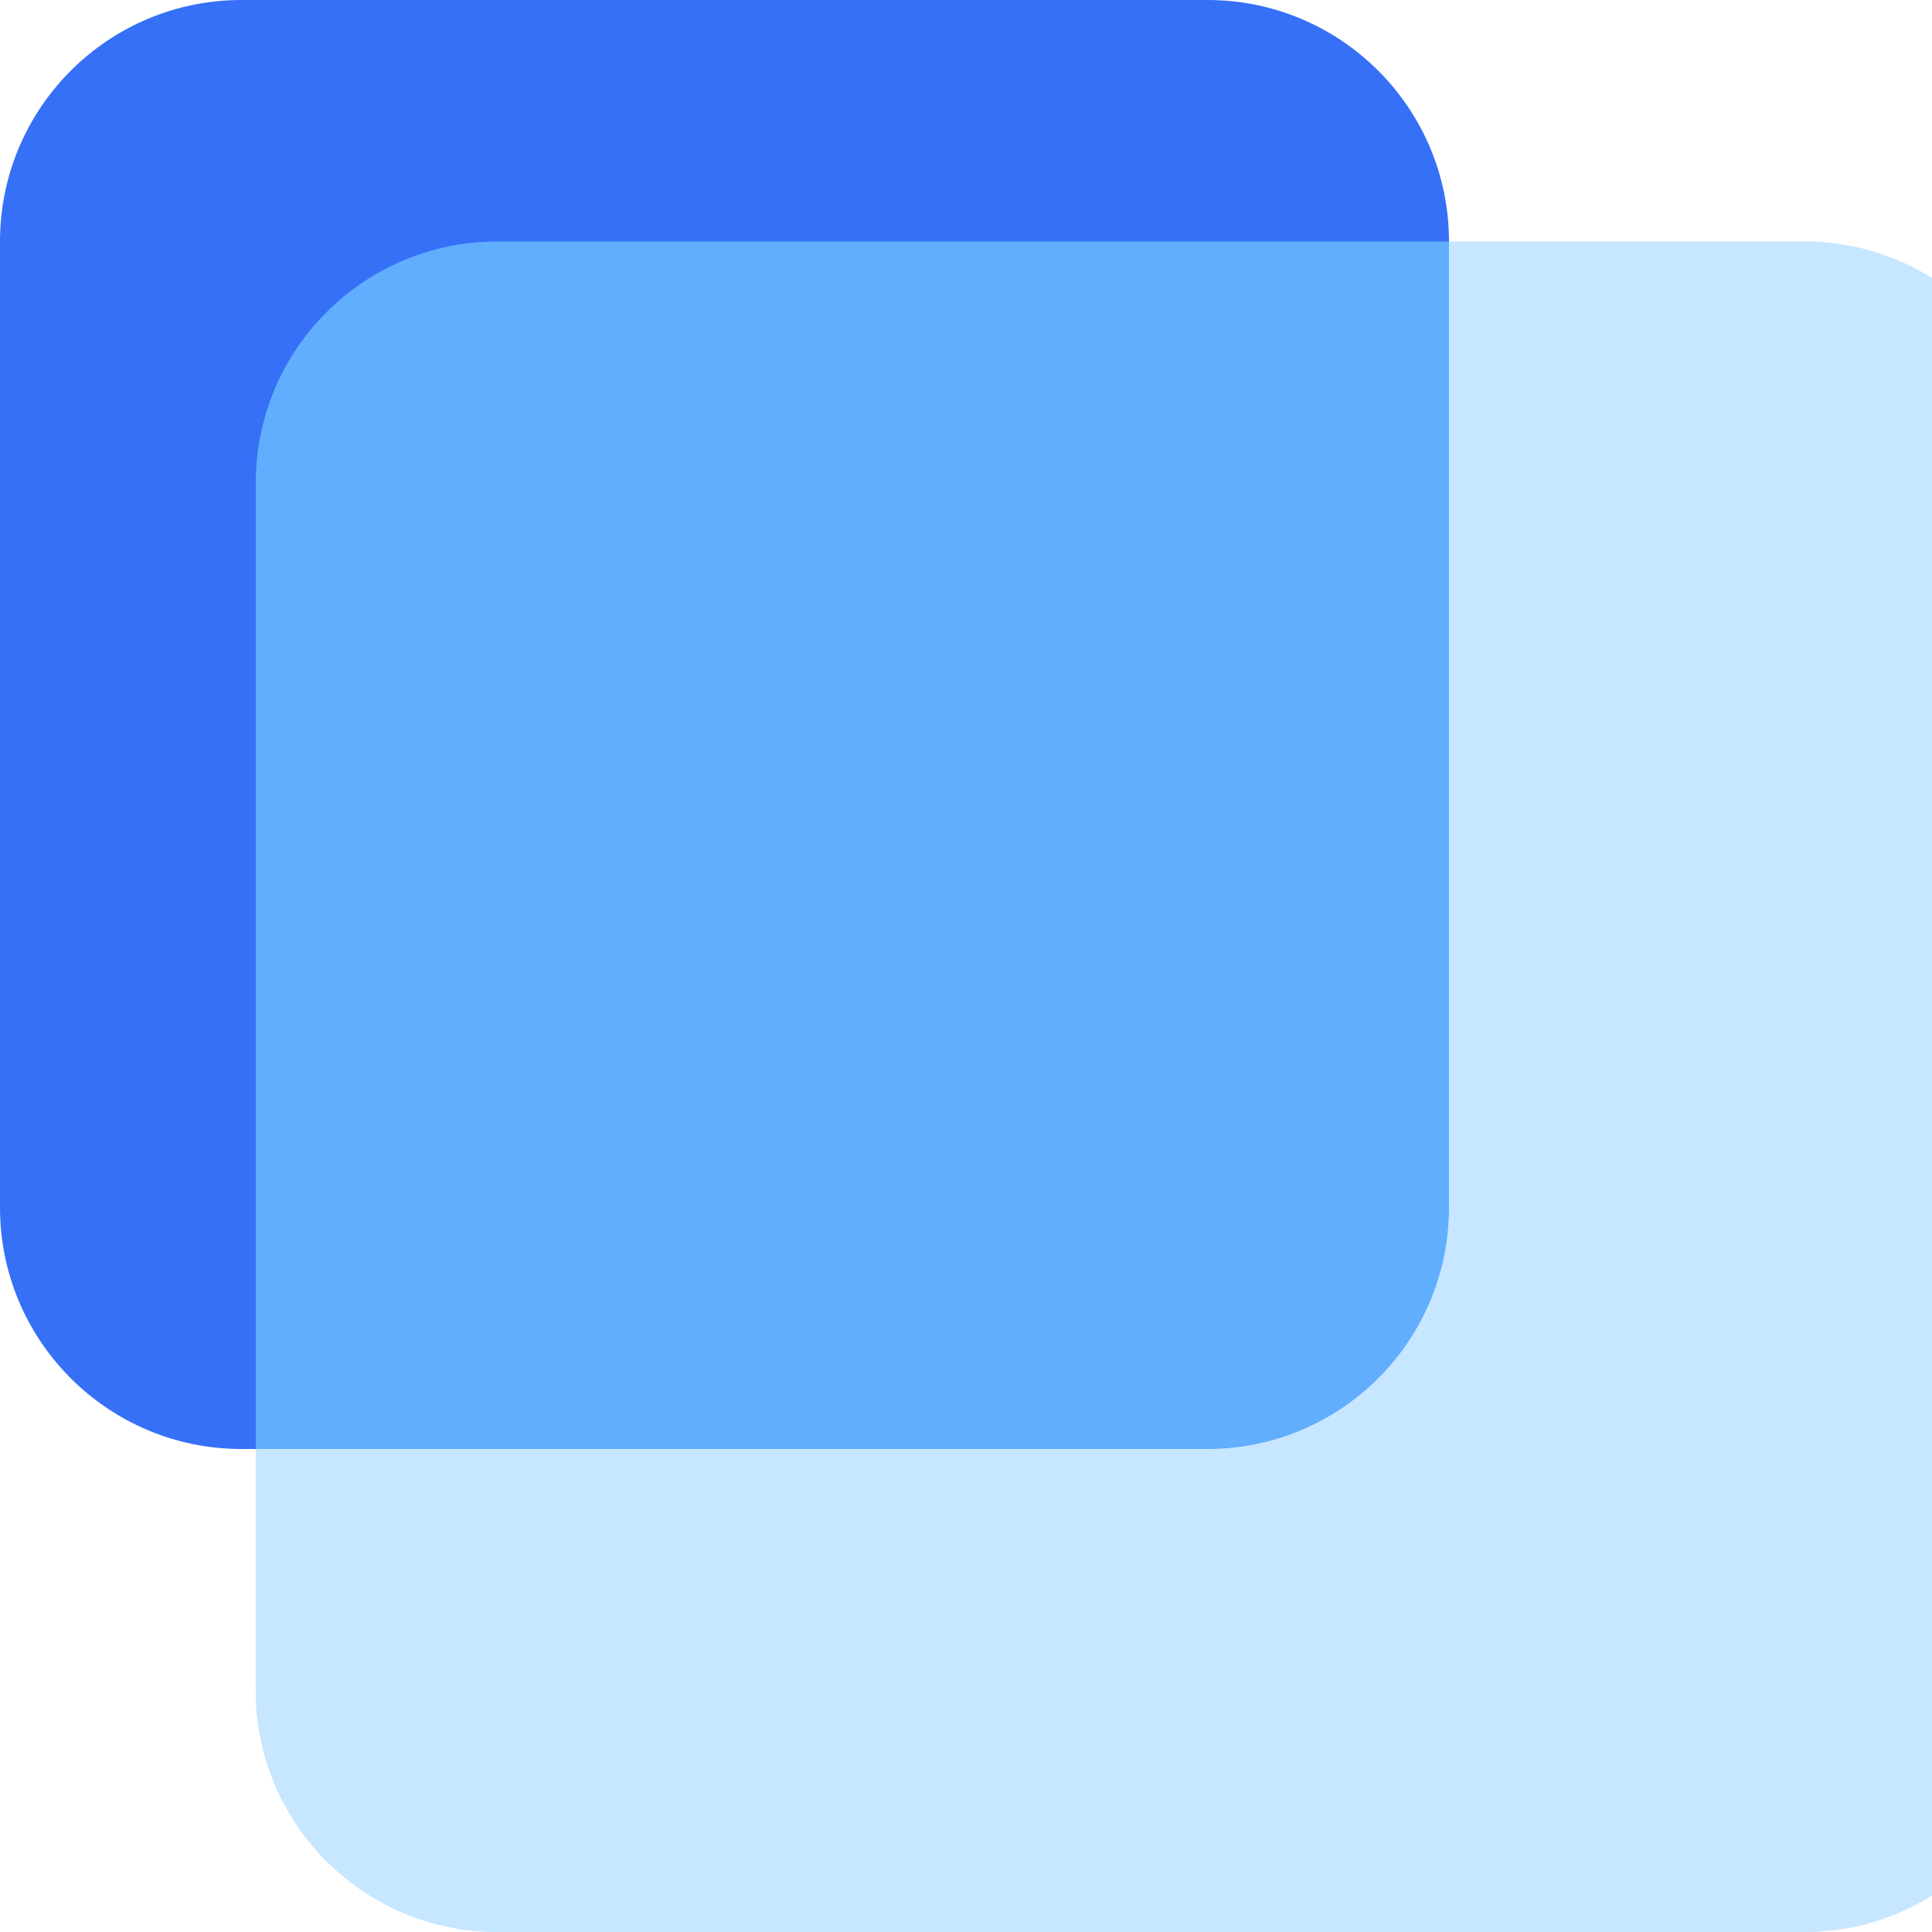
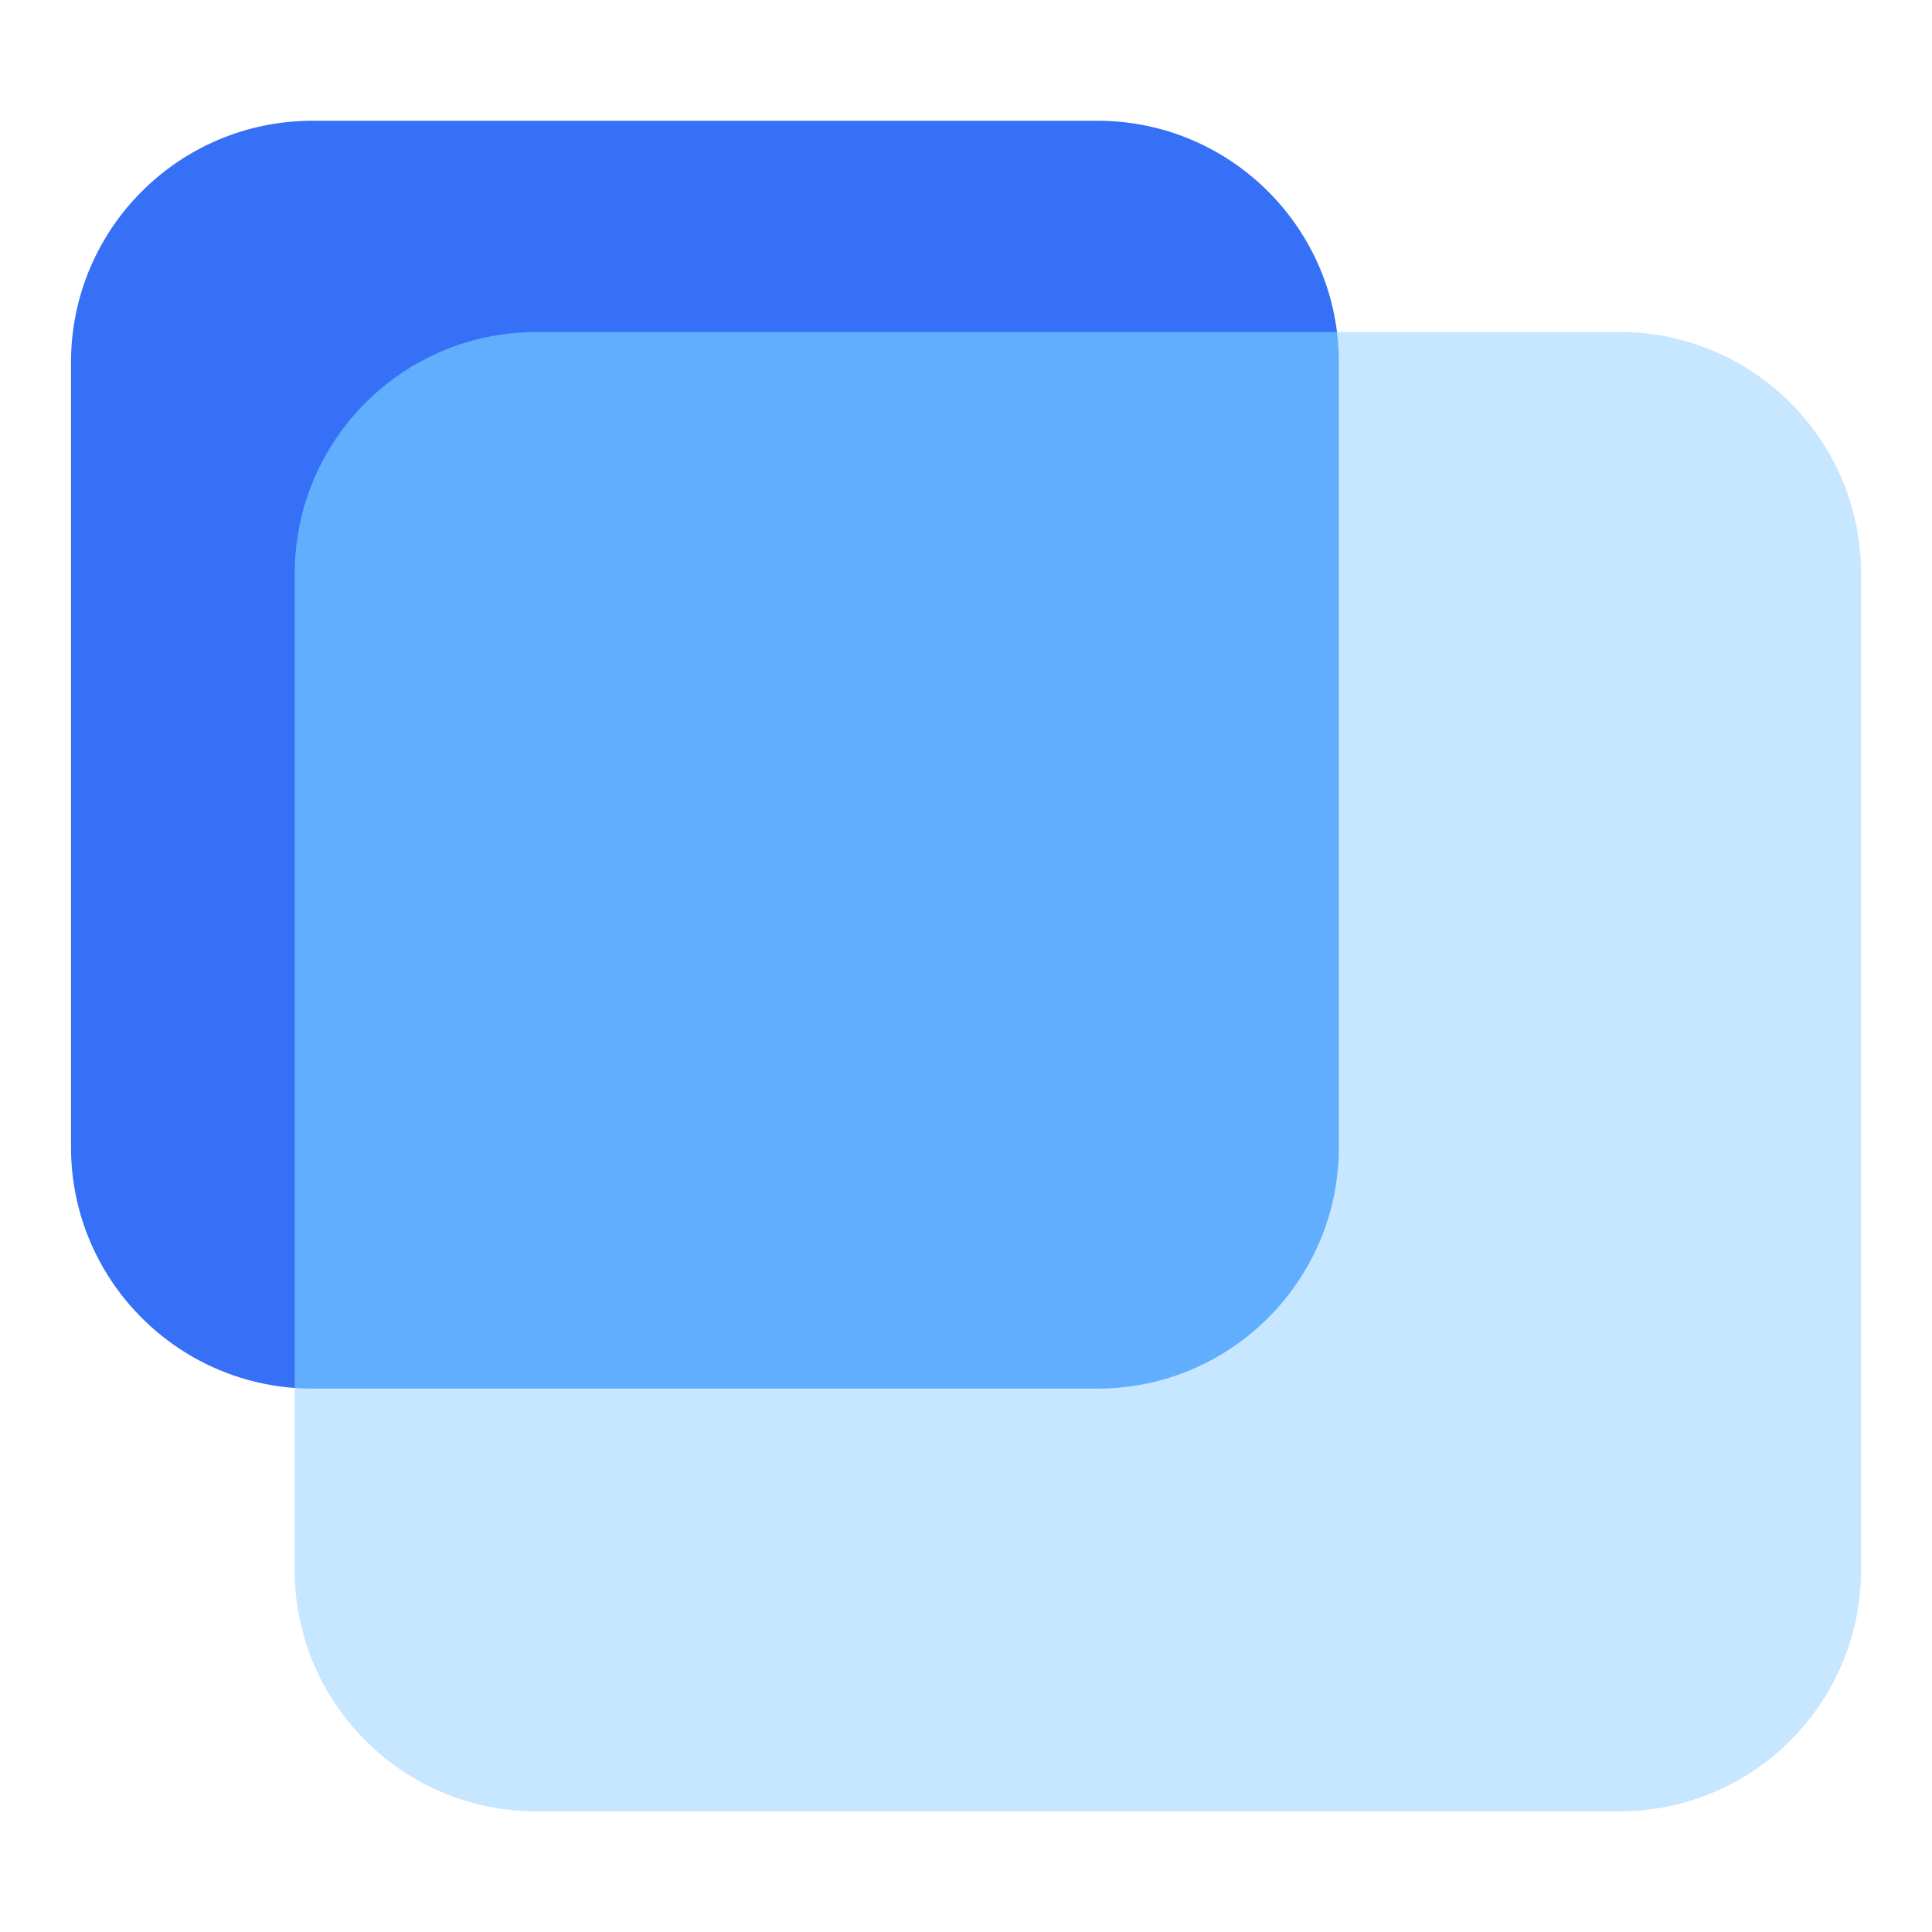
<svg xmlns="http://www.w3.org/2000/svg" viewBox="0 0 16 16">
-   <rect width="12" height="12" fill="#3670F7" rx="2" />
-   <rect width="14.824" height="14" x="2.118" y="2" fill="#178FFF" fill-opacity=".4" rx="2" />
-   <rect width="14.824" height="14" x="2.118" y="2" fill="#F2F6FF" rx="2" style="mix-blend-mode:soft-light" />
+   <defs>
+     <clipPath id="a">
+       <rect width="16" height="16" rx="0" />
+     </clipPath>
+   </defs>
+   <g clip-path="url(#a)">
+     <rect width="10.5" height="10.5" x=".588" y="1" fill="#3670F7" rx="2" />
+     <rect width="12.971" height="12.25" x="2.441" y="2.75" fill="#178FFF" fill-opacity=".4" rx="2" />
+     <rect width="12.971" height="12.25" x="2.441" y="2.75" fill="#F2F6FF" rx="2" style="mix-blend-mode:soft-light" />
+   </g>
</svg>
